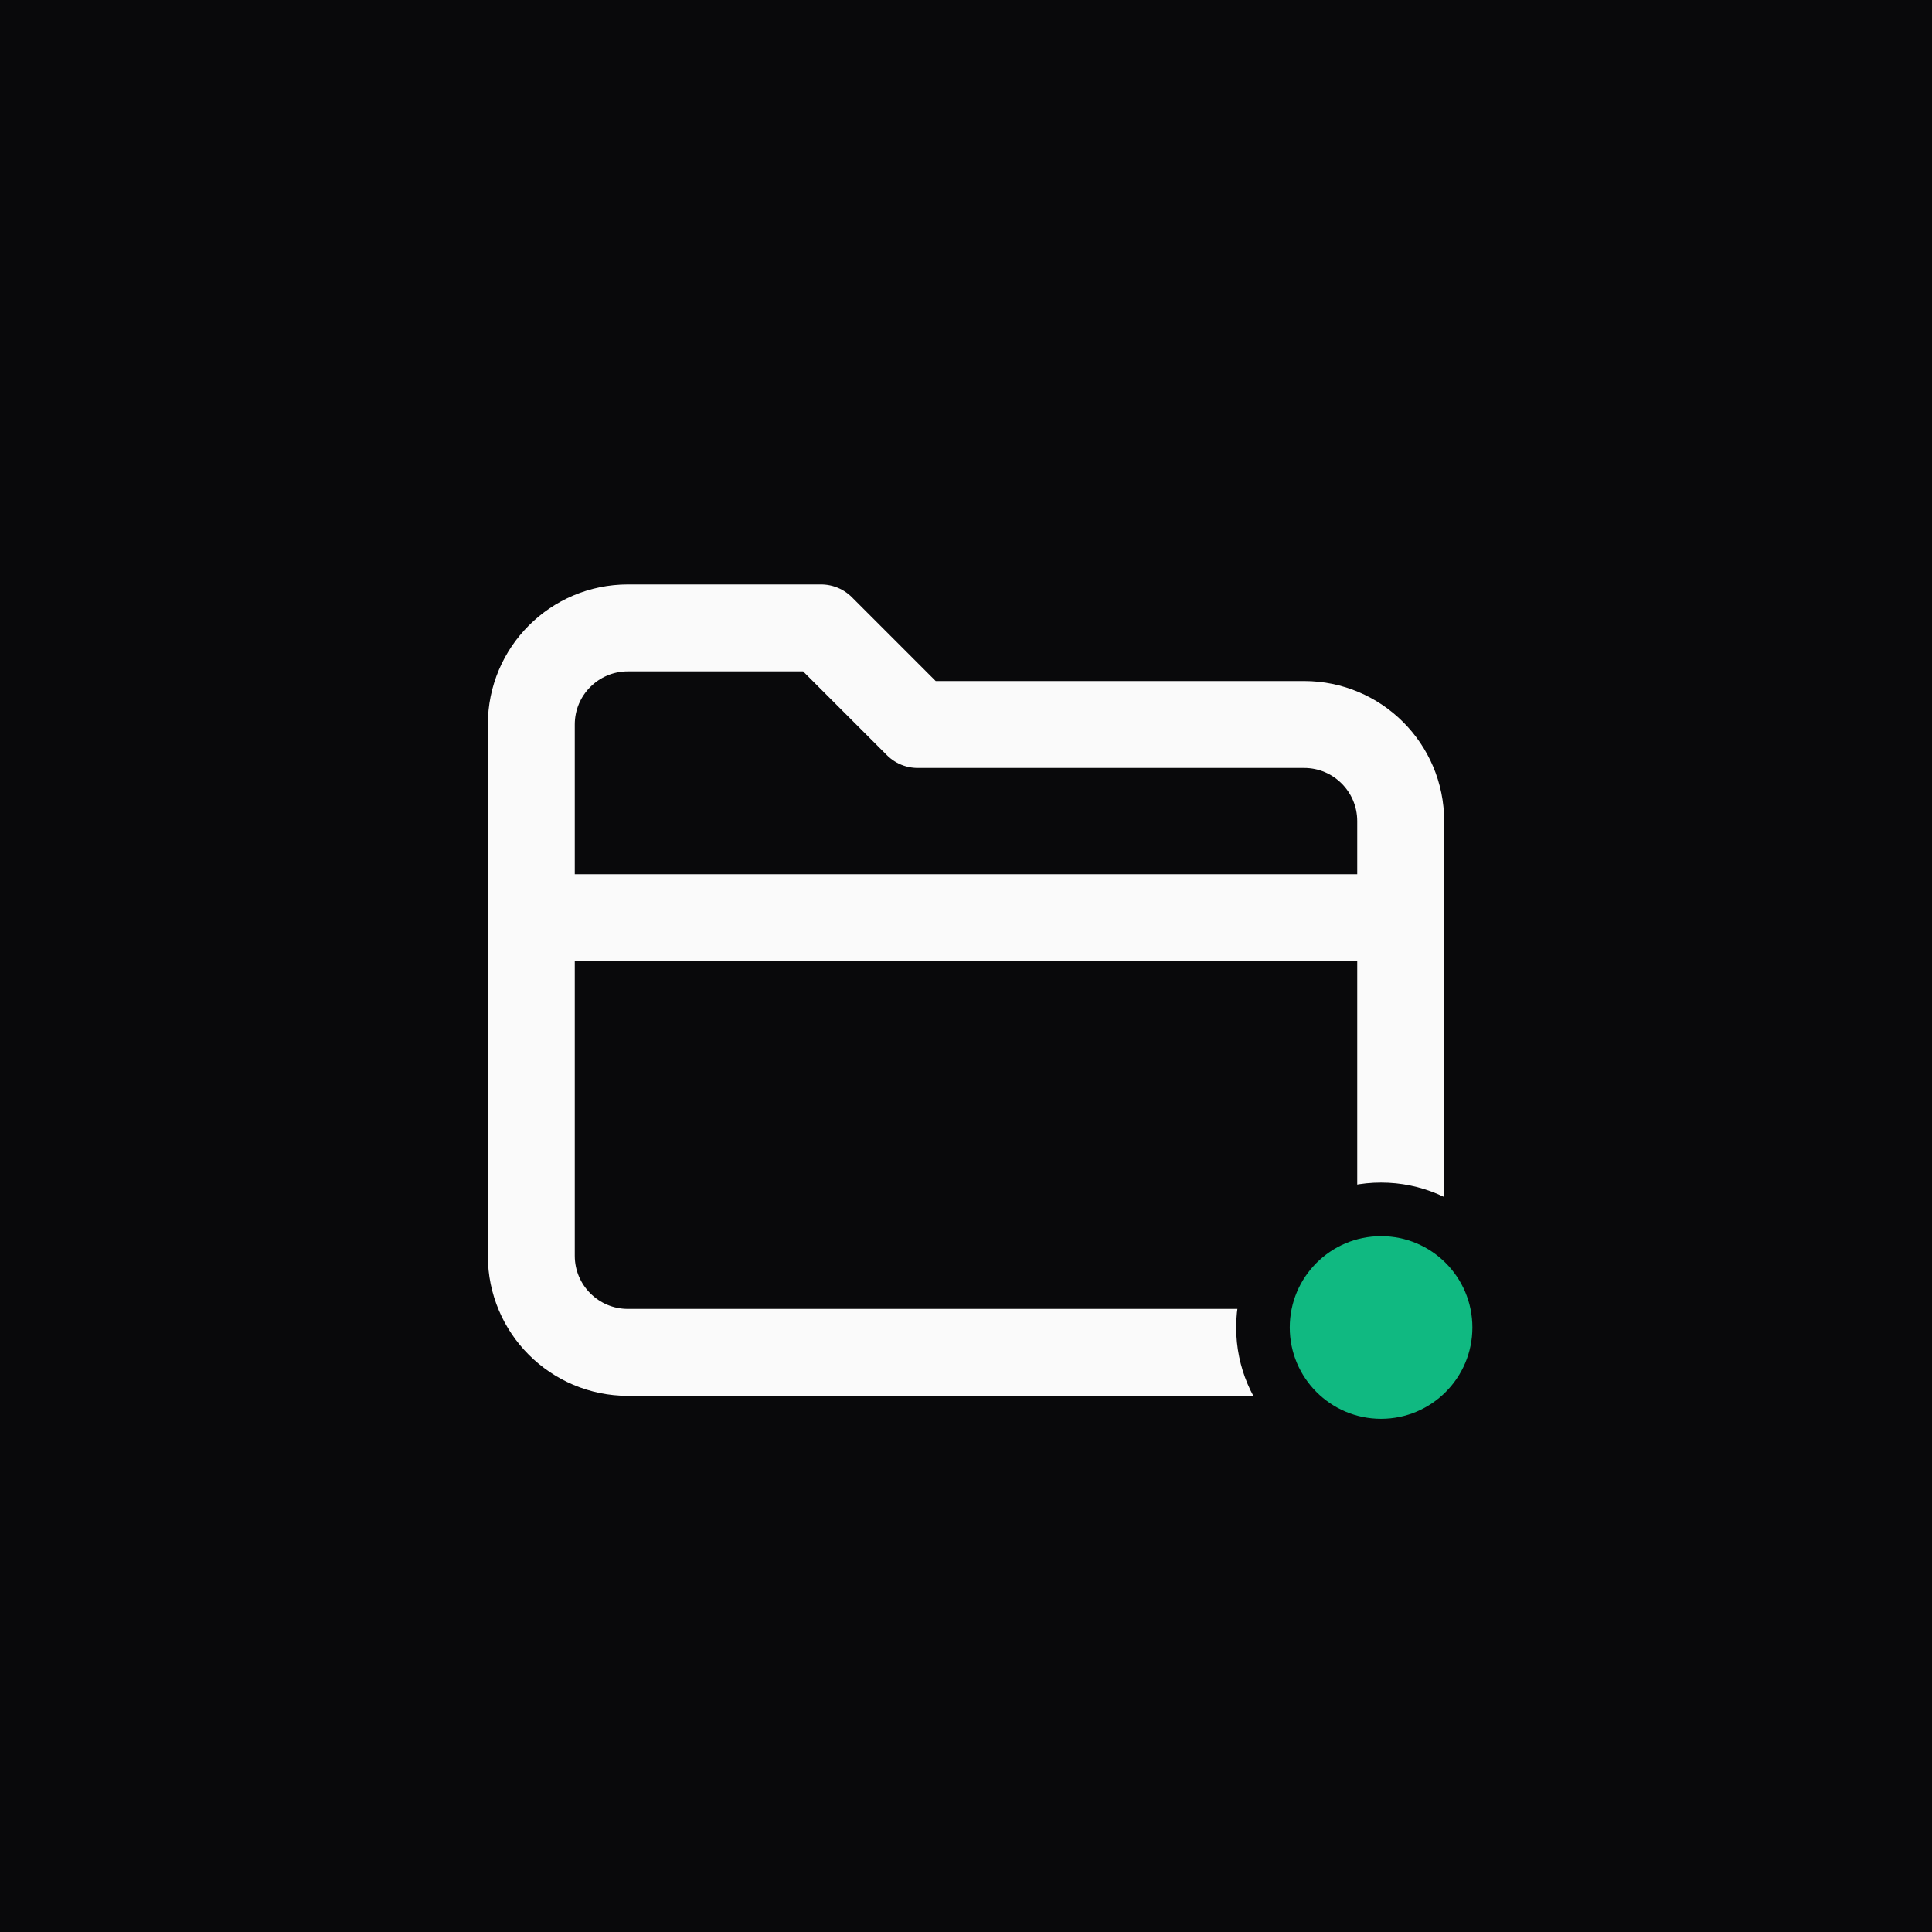
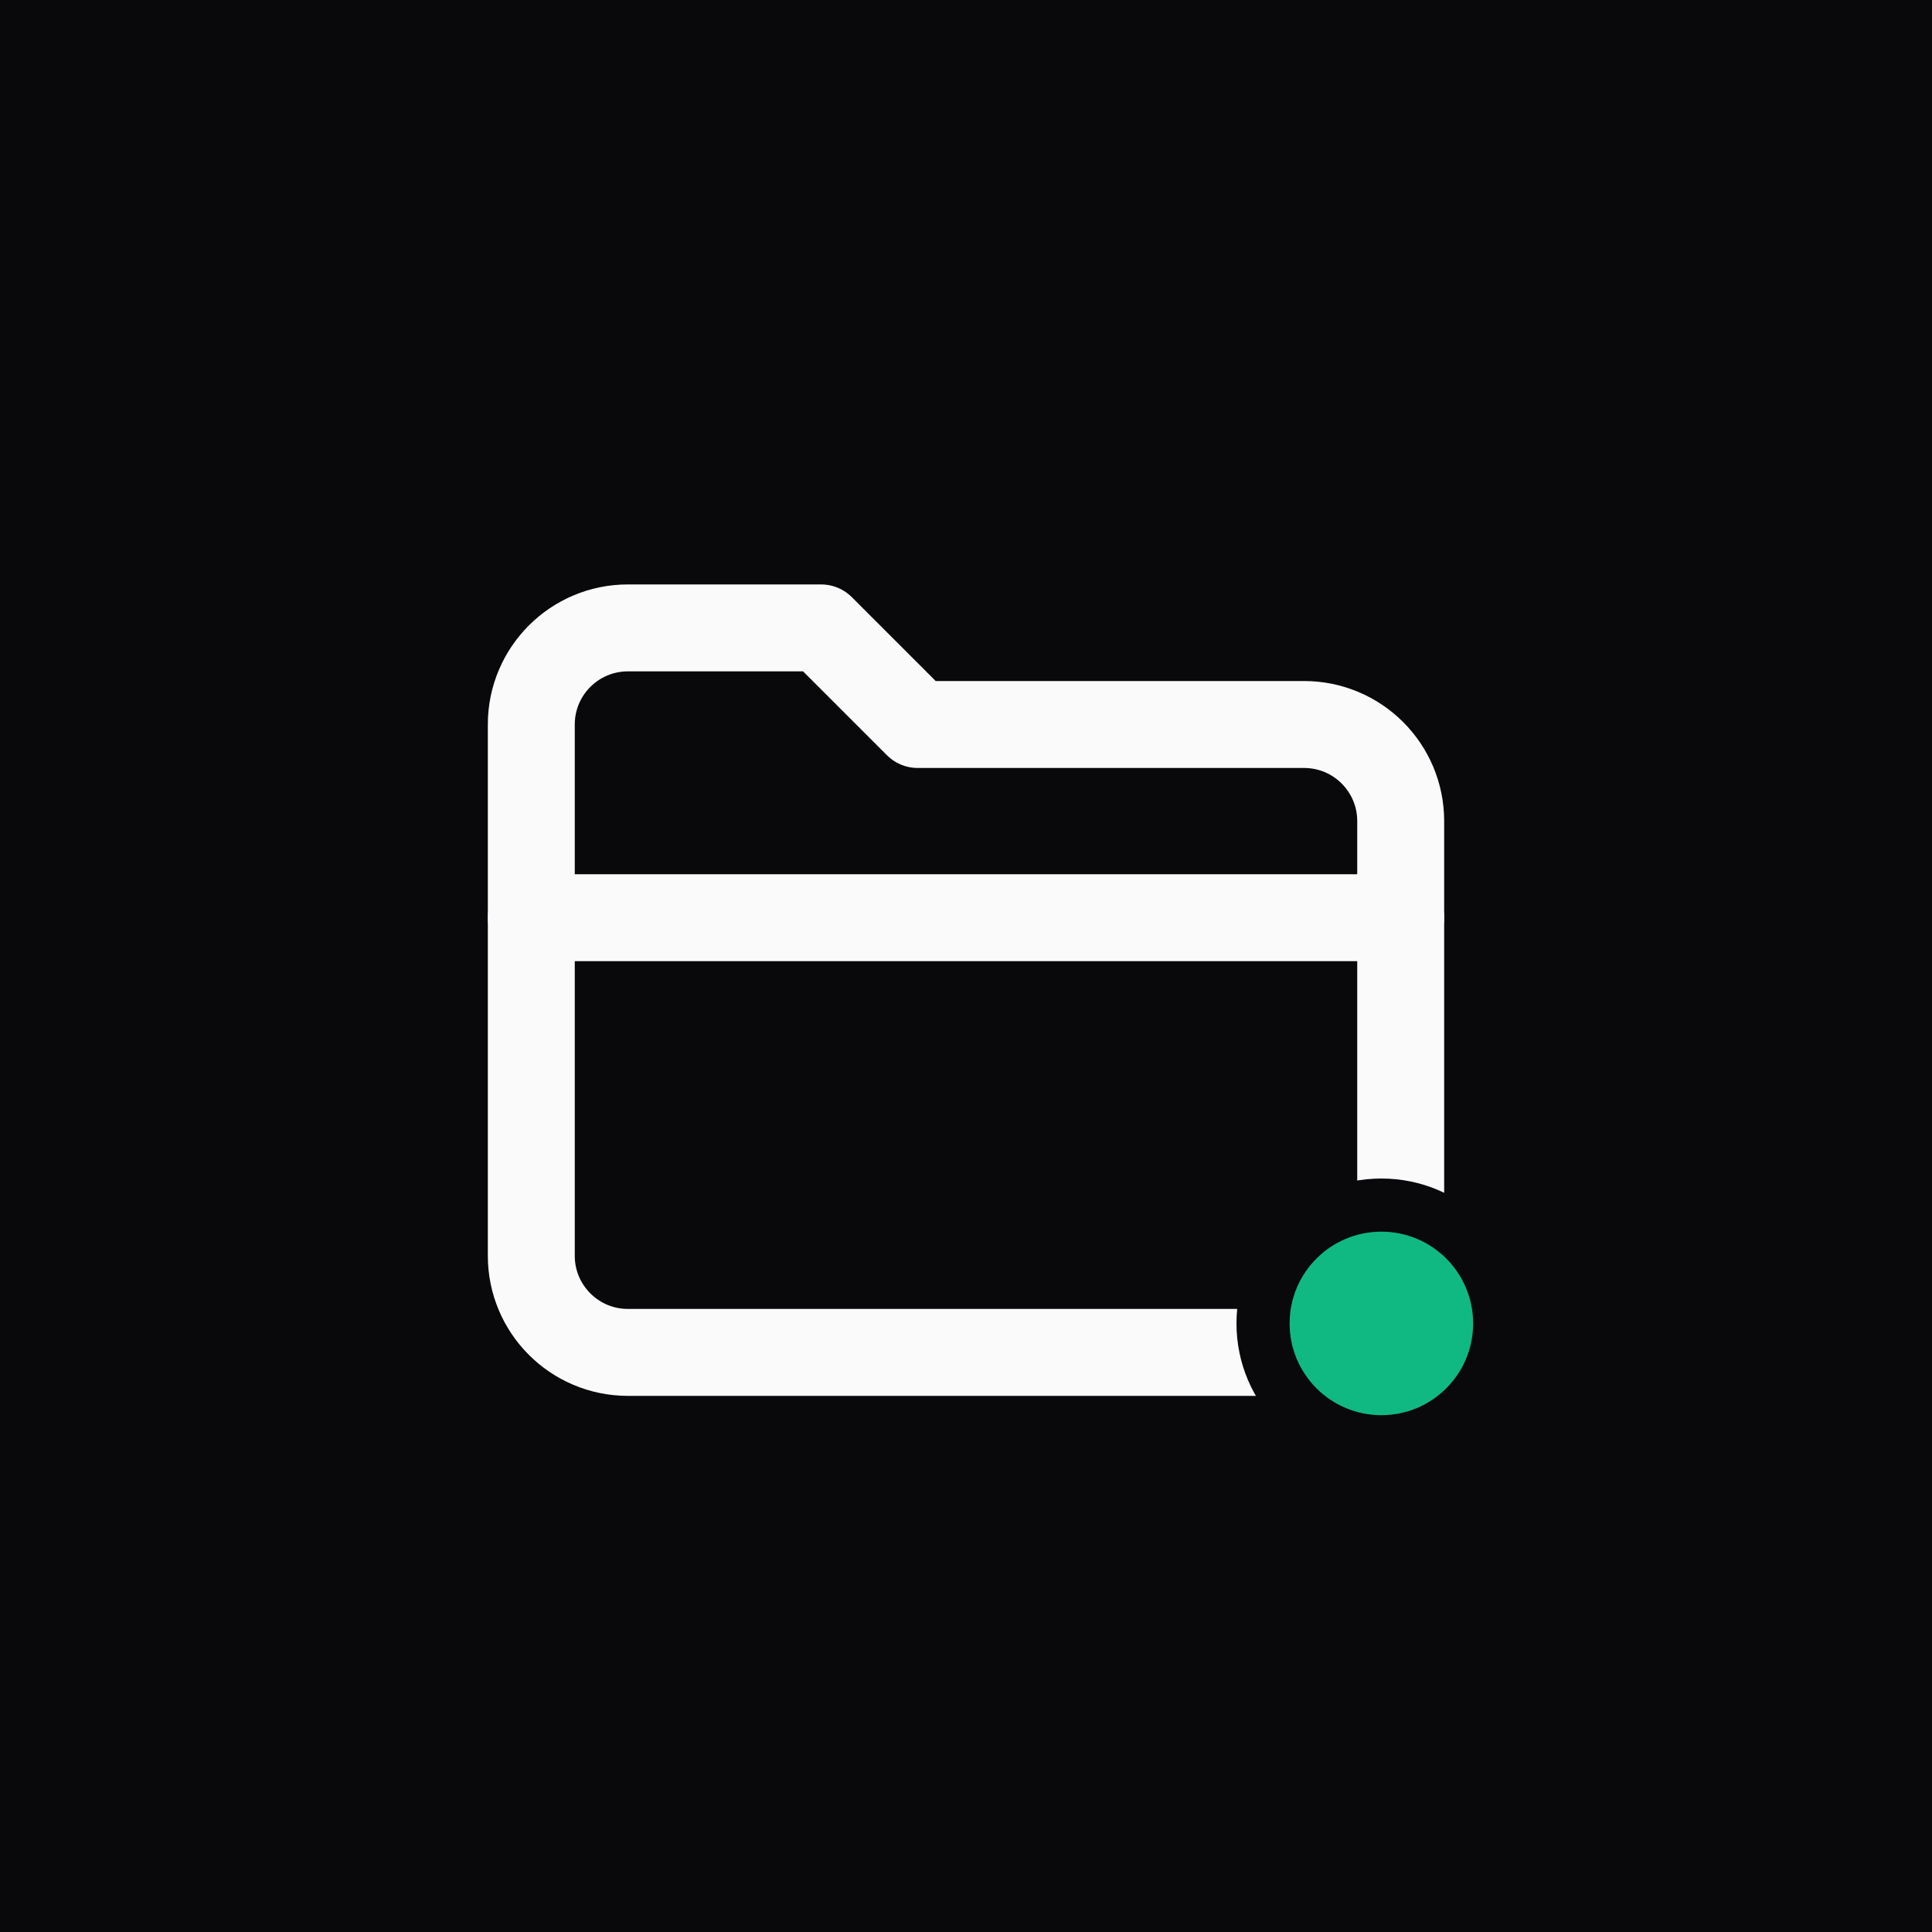
<svg xmlns="http://www.w3.org/2000/svg" width="256" height="256" viewBox="0 0 256 256">
  <rect width="256" height="256" fill="#09090b" />
  <g transform="translate(51.2 51.2) scale(6.4)" fill="none" stroke="#fafafa" stroke-width="1.8" stroke-linecap="round" stroke-linejoin="round">
    <path d="M3 7a2 2 0 0 1 2-2h4l2 2h8a2 2 0 0 1 2 2v9a2 2 0 0 1-2 2H5a2 2 0 0 1-2-2Z" />
    <path d="M3 11h18" />
  </g>
-   <circle cx="183.0" cy="175.9" r="19.2" fill="#09090b" />
-   <circle cx="183.0" cy="175.9" r="12.1" fill="#10b981" />
+   <g transform="translate(51.2 51.2) scale(6.4)">
+     <circle cx="20.6" cy="19.4" r="3" fill="#09090b" />
+     <circle cx="20.6" cy="19.4" r="1.9" fill="#10b981" />
+   </g>
</svg>
